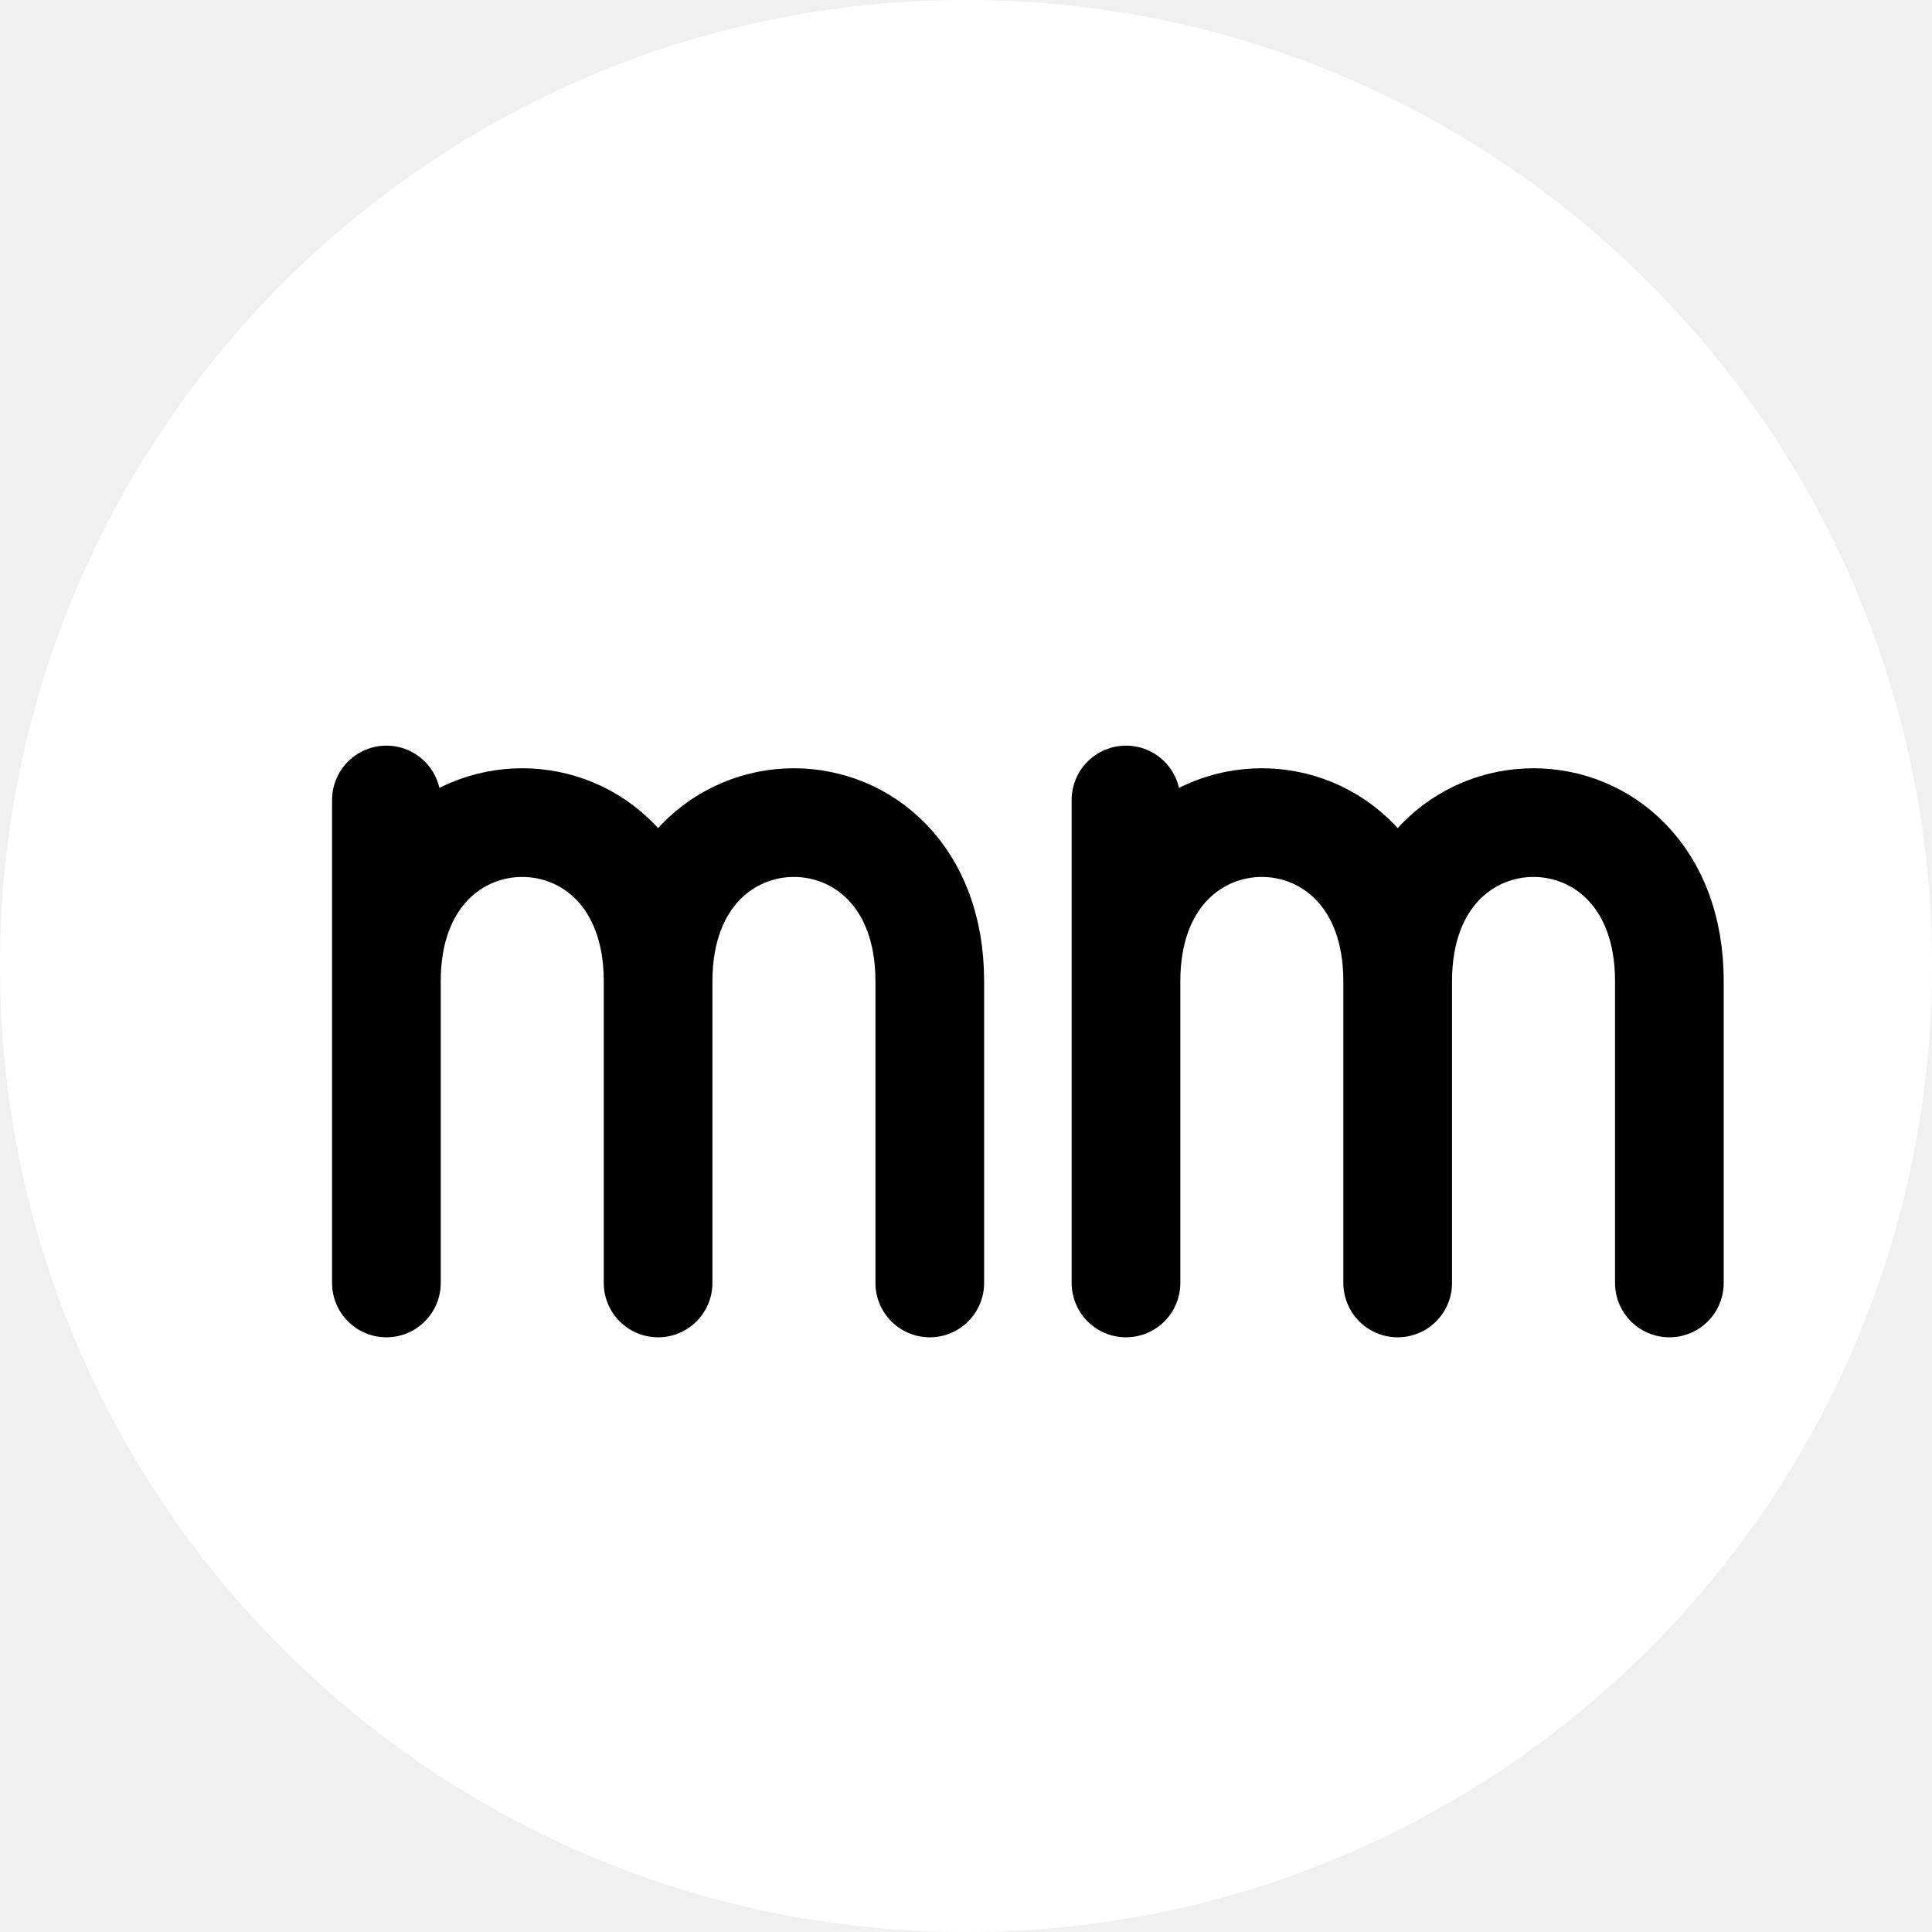
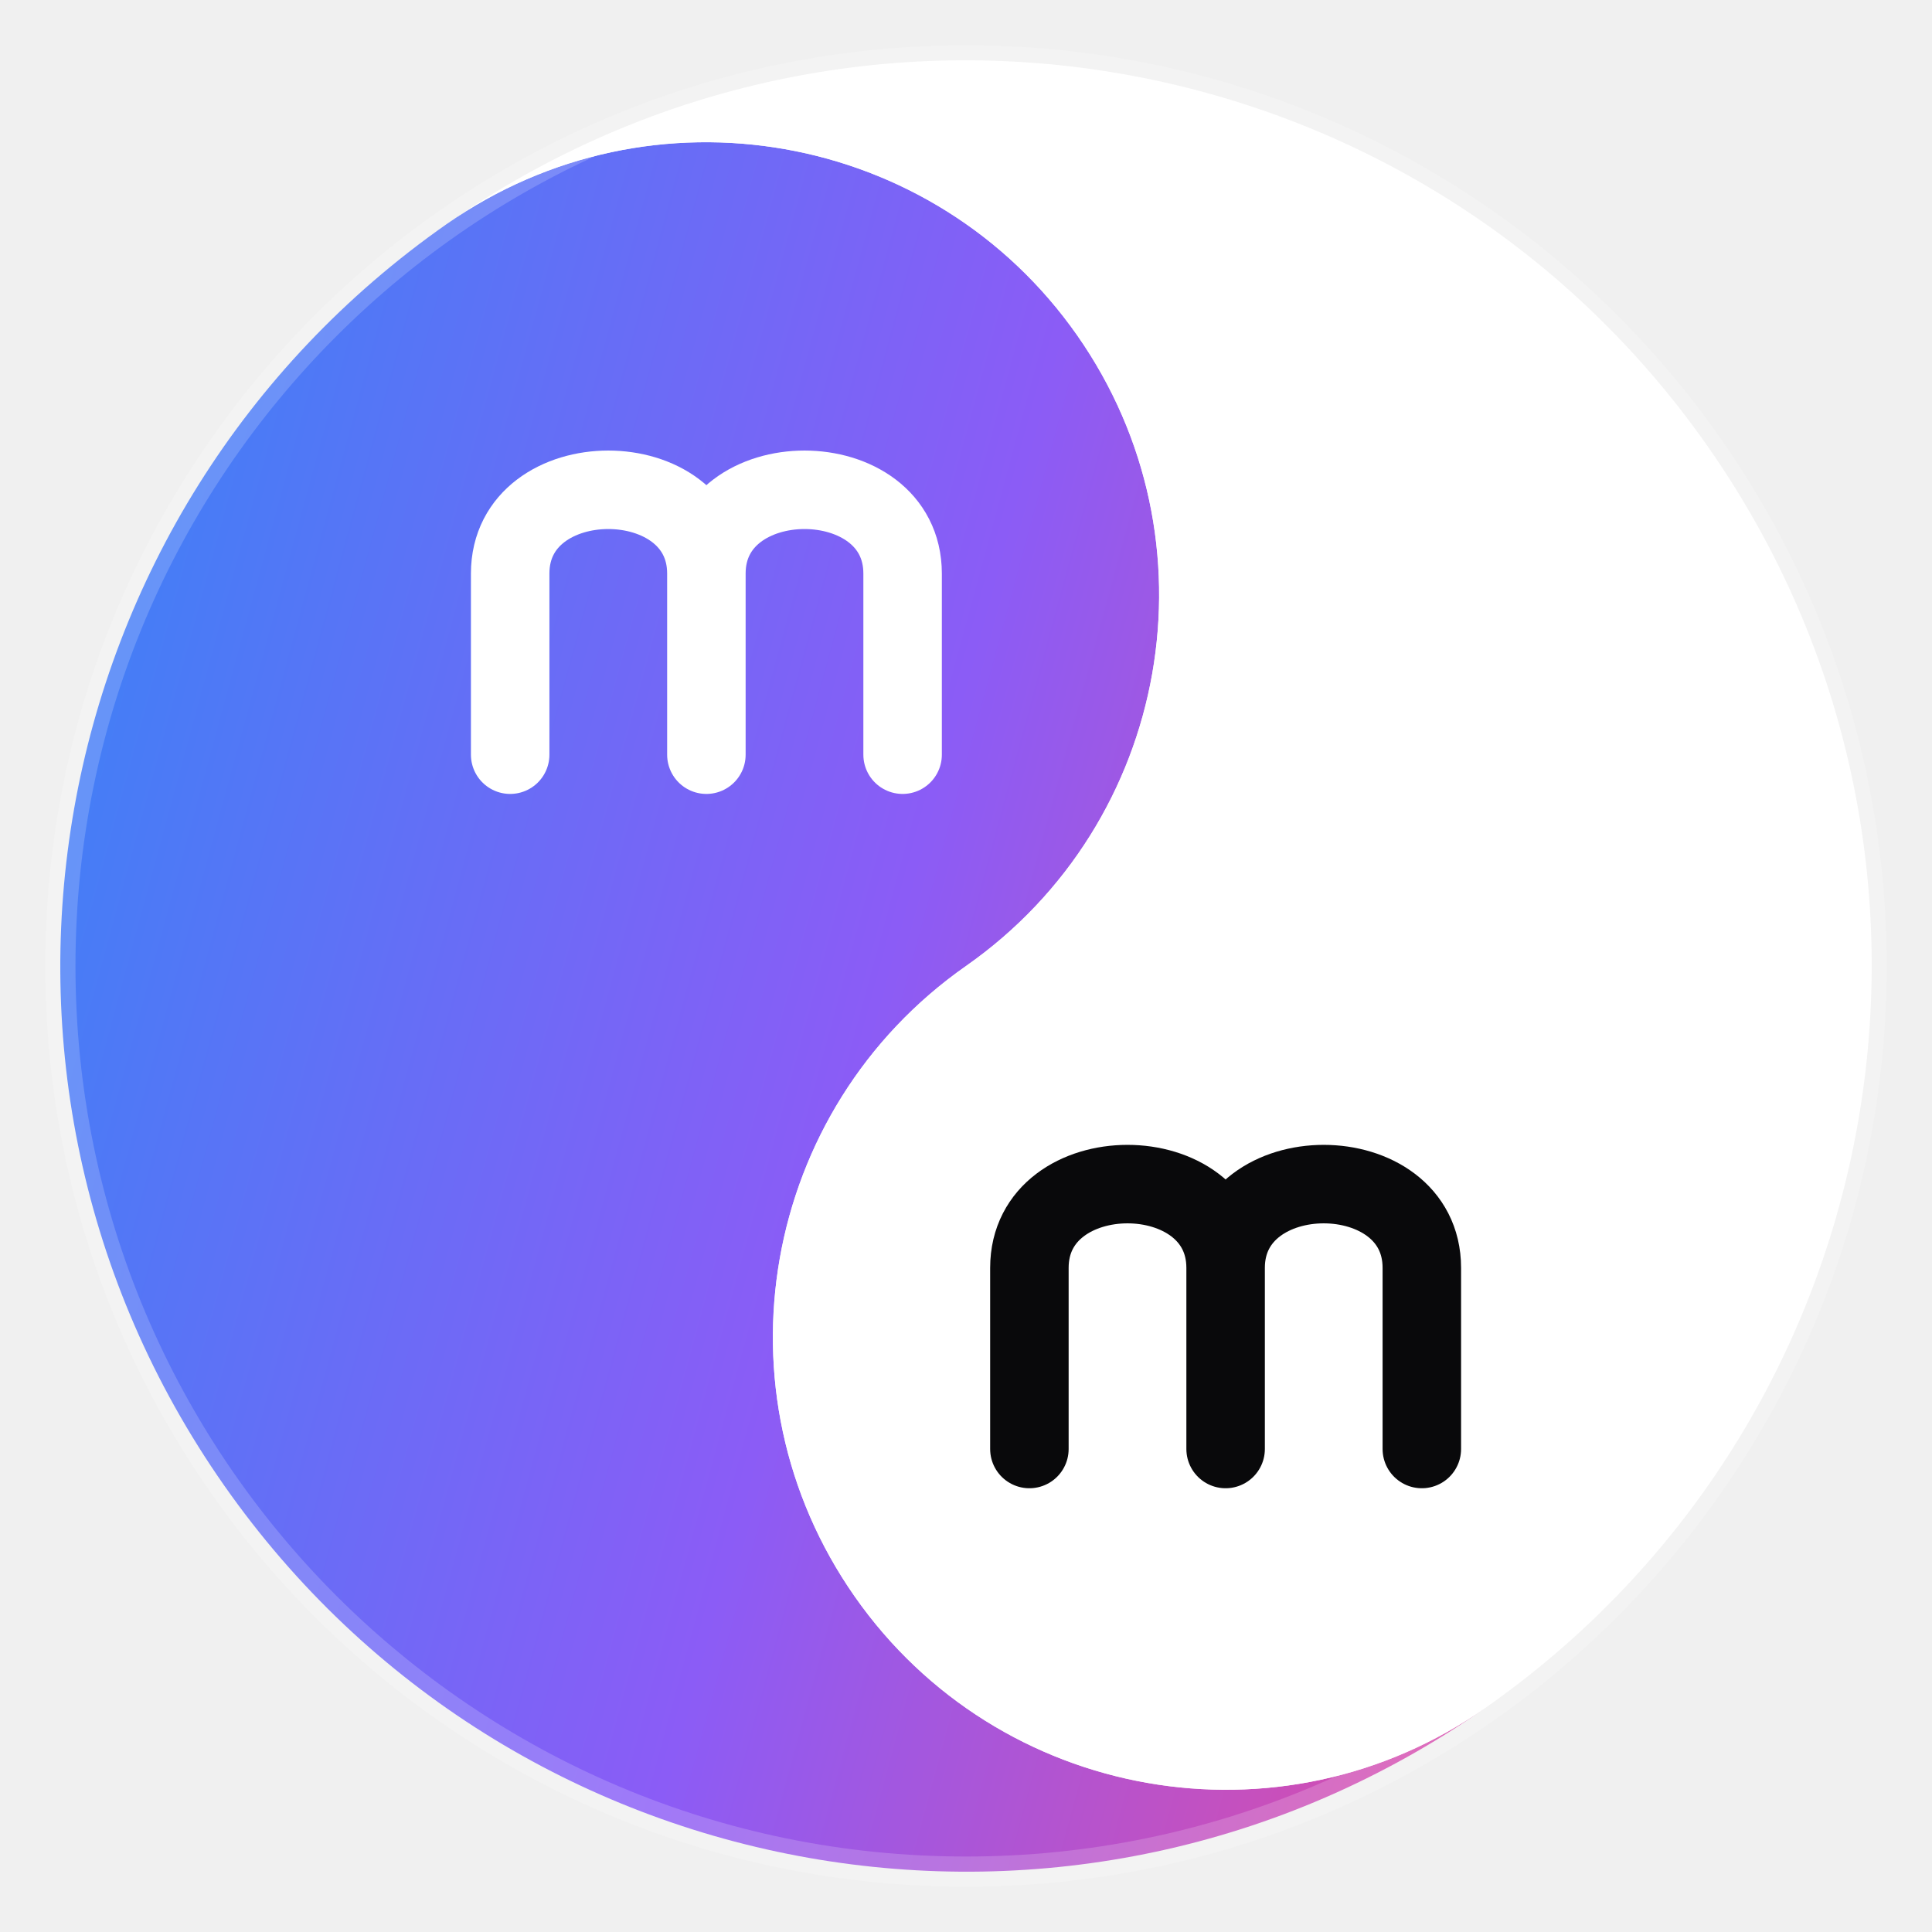
<svg xmlns="http://www.w3.org/2000/svg" viewBox="0 0 64 64" width="64" height="64">
-   <circle cx="32" cy="32" r="32" fill="#fff" />
-   <g transform="translate(10.5 20.5)" fill="none" stroke-width="3.6" stroke-linecap="round" stroke-linejoin="round" stroke="#000">
-     <path d="M2.3 22V6M2.3 12c0-7 9-7 9 0v10M11.3 12c0-7 9-7 9 0v10" />
-     <path transform="translate(24.5 0)" d="M2.3 22V6M2.3 12c0-7 9-7 9 0v10M11.3 12c0-7 9-7 9 0v10" />
+   <defs>
+     <linearGradient id="mm-grad" x1="8" y1="8" x2="48" y2="56" gradientUnits="userSpaceOnUse">
+       <stop offset="0%" stop-color="#3b82f6" />
+       <stop offset="50%" stop-color="#8b5cf6" />
+       <stop offset="100%" stop-color="#ec4899" />
+     </linearGradient>
+   </defs>
+   <g transform="rotate(-35 32 32)">
+     <path d="M32 2 A30 30 0 0 0 32 62 A15 15 0 0 1 32 32 A15 15 0 0 0 32 2 Z" fill="url(#mm-grad)" />
+     <path d="M32 2 A30 30 0 0 1 32 62 A15 15 0 0 1 32 32 A15 15 0 0 0 32 2 Z" fill="#ffffff" />
+   </g>
+   <circle cx="32" cy="32" r="30" fill="none" stroke="#ffffff" stroke-opacity="0.18" stroke-width="1" />
+   <g transform="translate(23.4 20.5)" fill="none" stroke="#ffffff" stroke-width="2.6" stroke-linecap="round" stroke-linejoin="round">
+     <path d="M-6.5 4.5V-1.5C-6.5-5.2 0-5.2 0-1.5V4.5M0-1.5C0-5.2 6.5-5.2 6.5-1.5V4.5" />
+   </g>
+   <g transform="translate(40.6 43.5)" fill="none" stroke="#09090b" stroke-width="2.6" stroke-linecap="round" stroke-linejoin="round">
+     <path d="M-6.5 4.5V-1.5C-6.5-5.2 0-5.2 0-1.5V4.5M0-1.5C0-5.2 6.5-5.2 6.5-1.5V4.5" />
  </g>
</svg>
